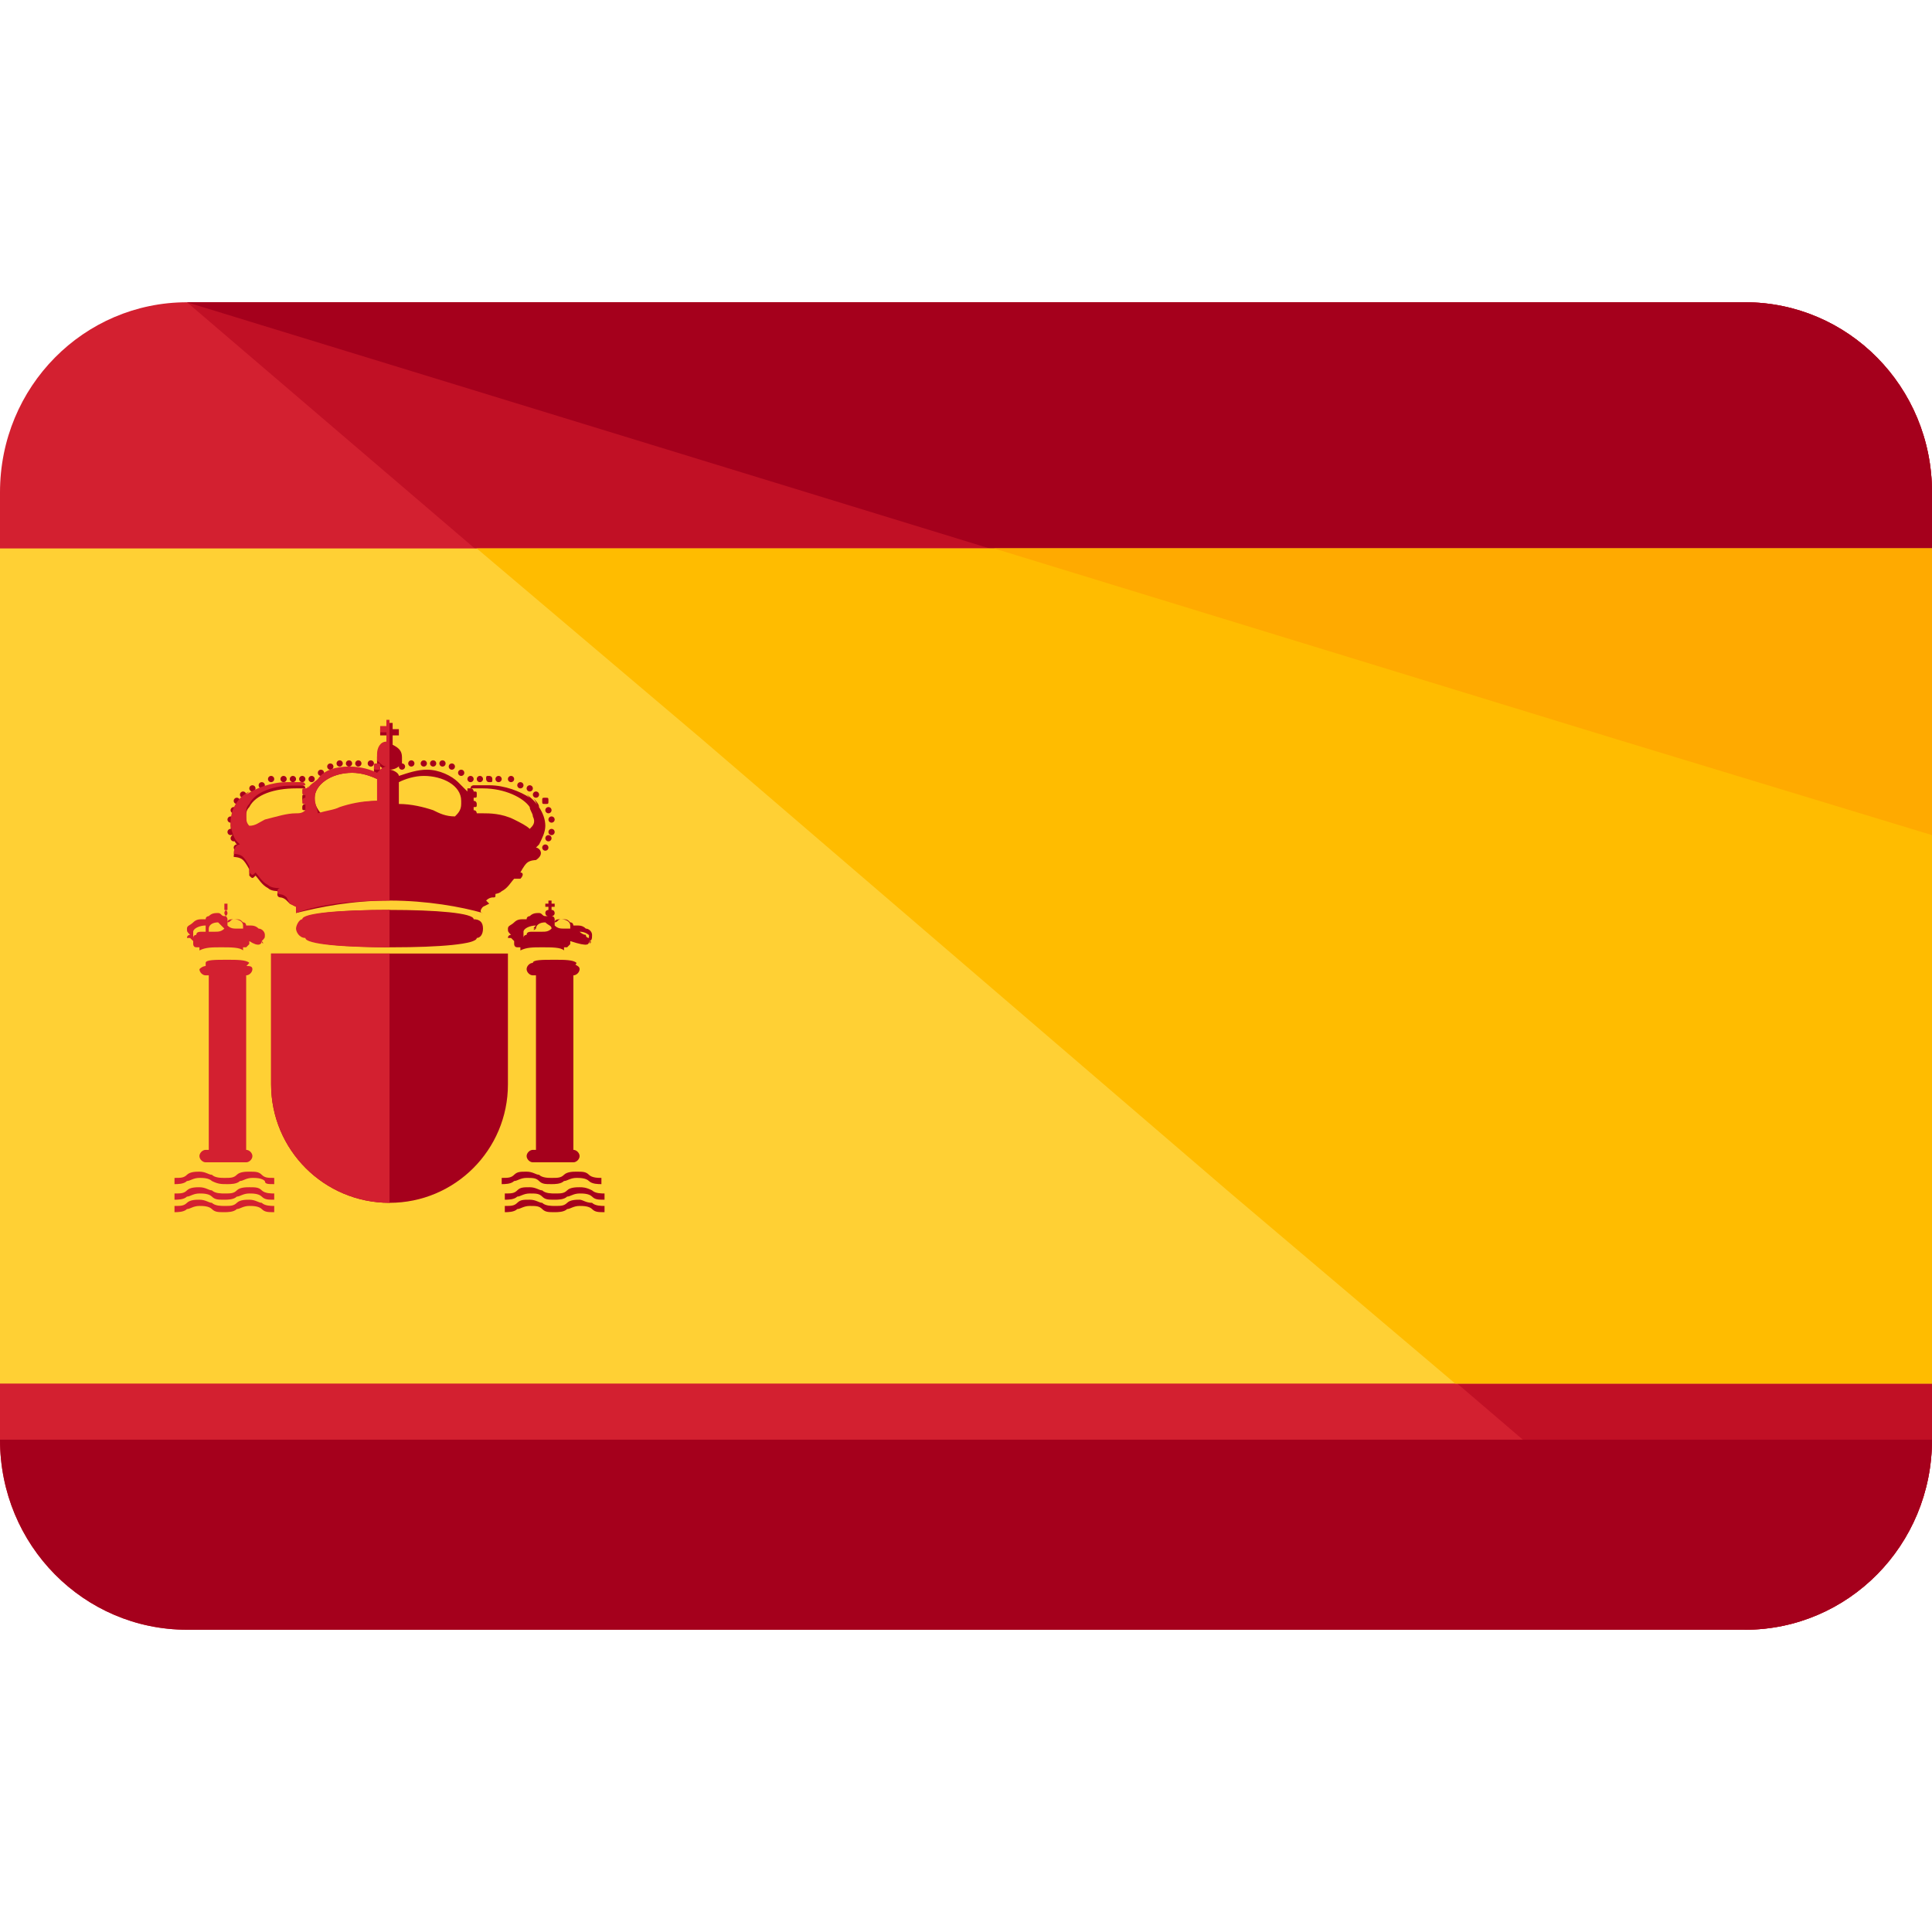
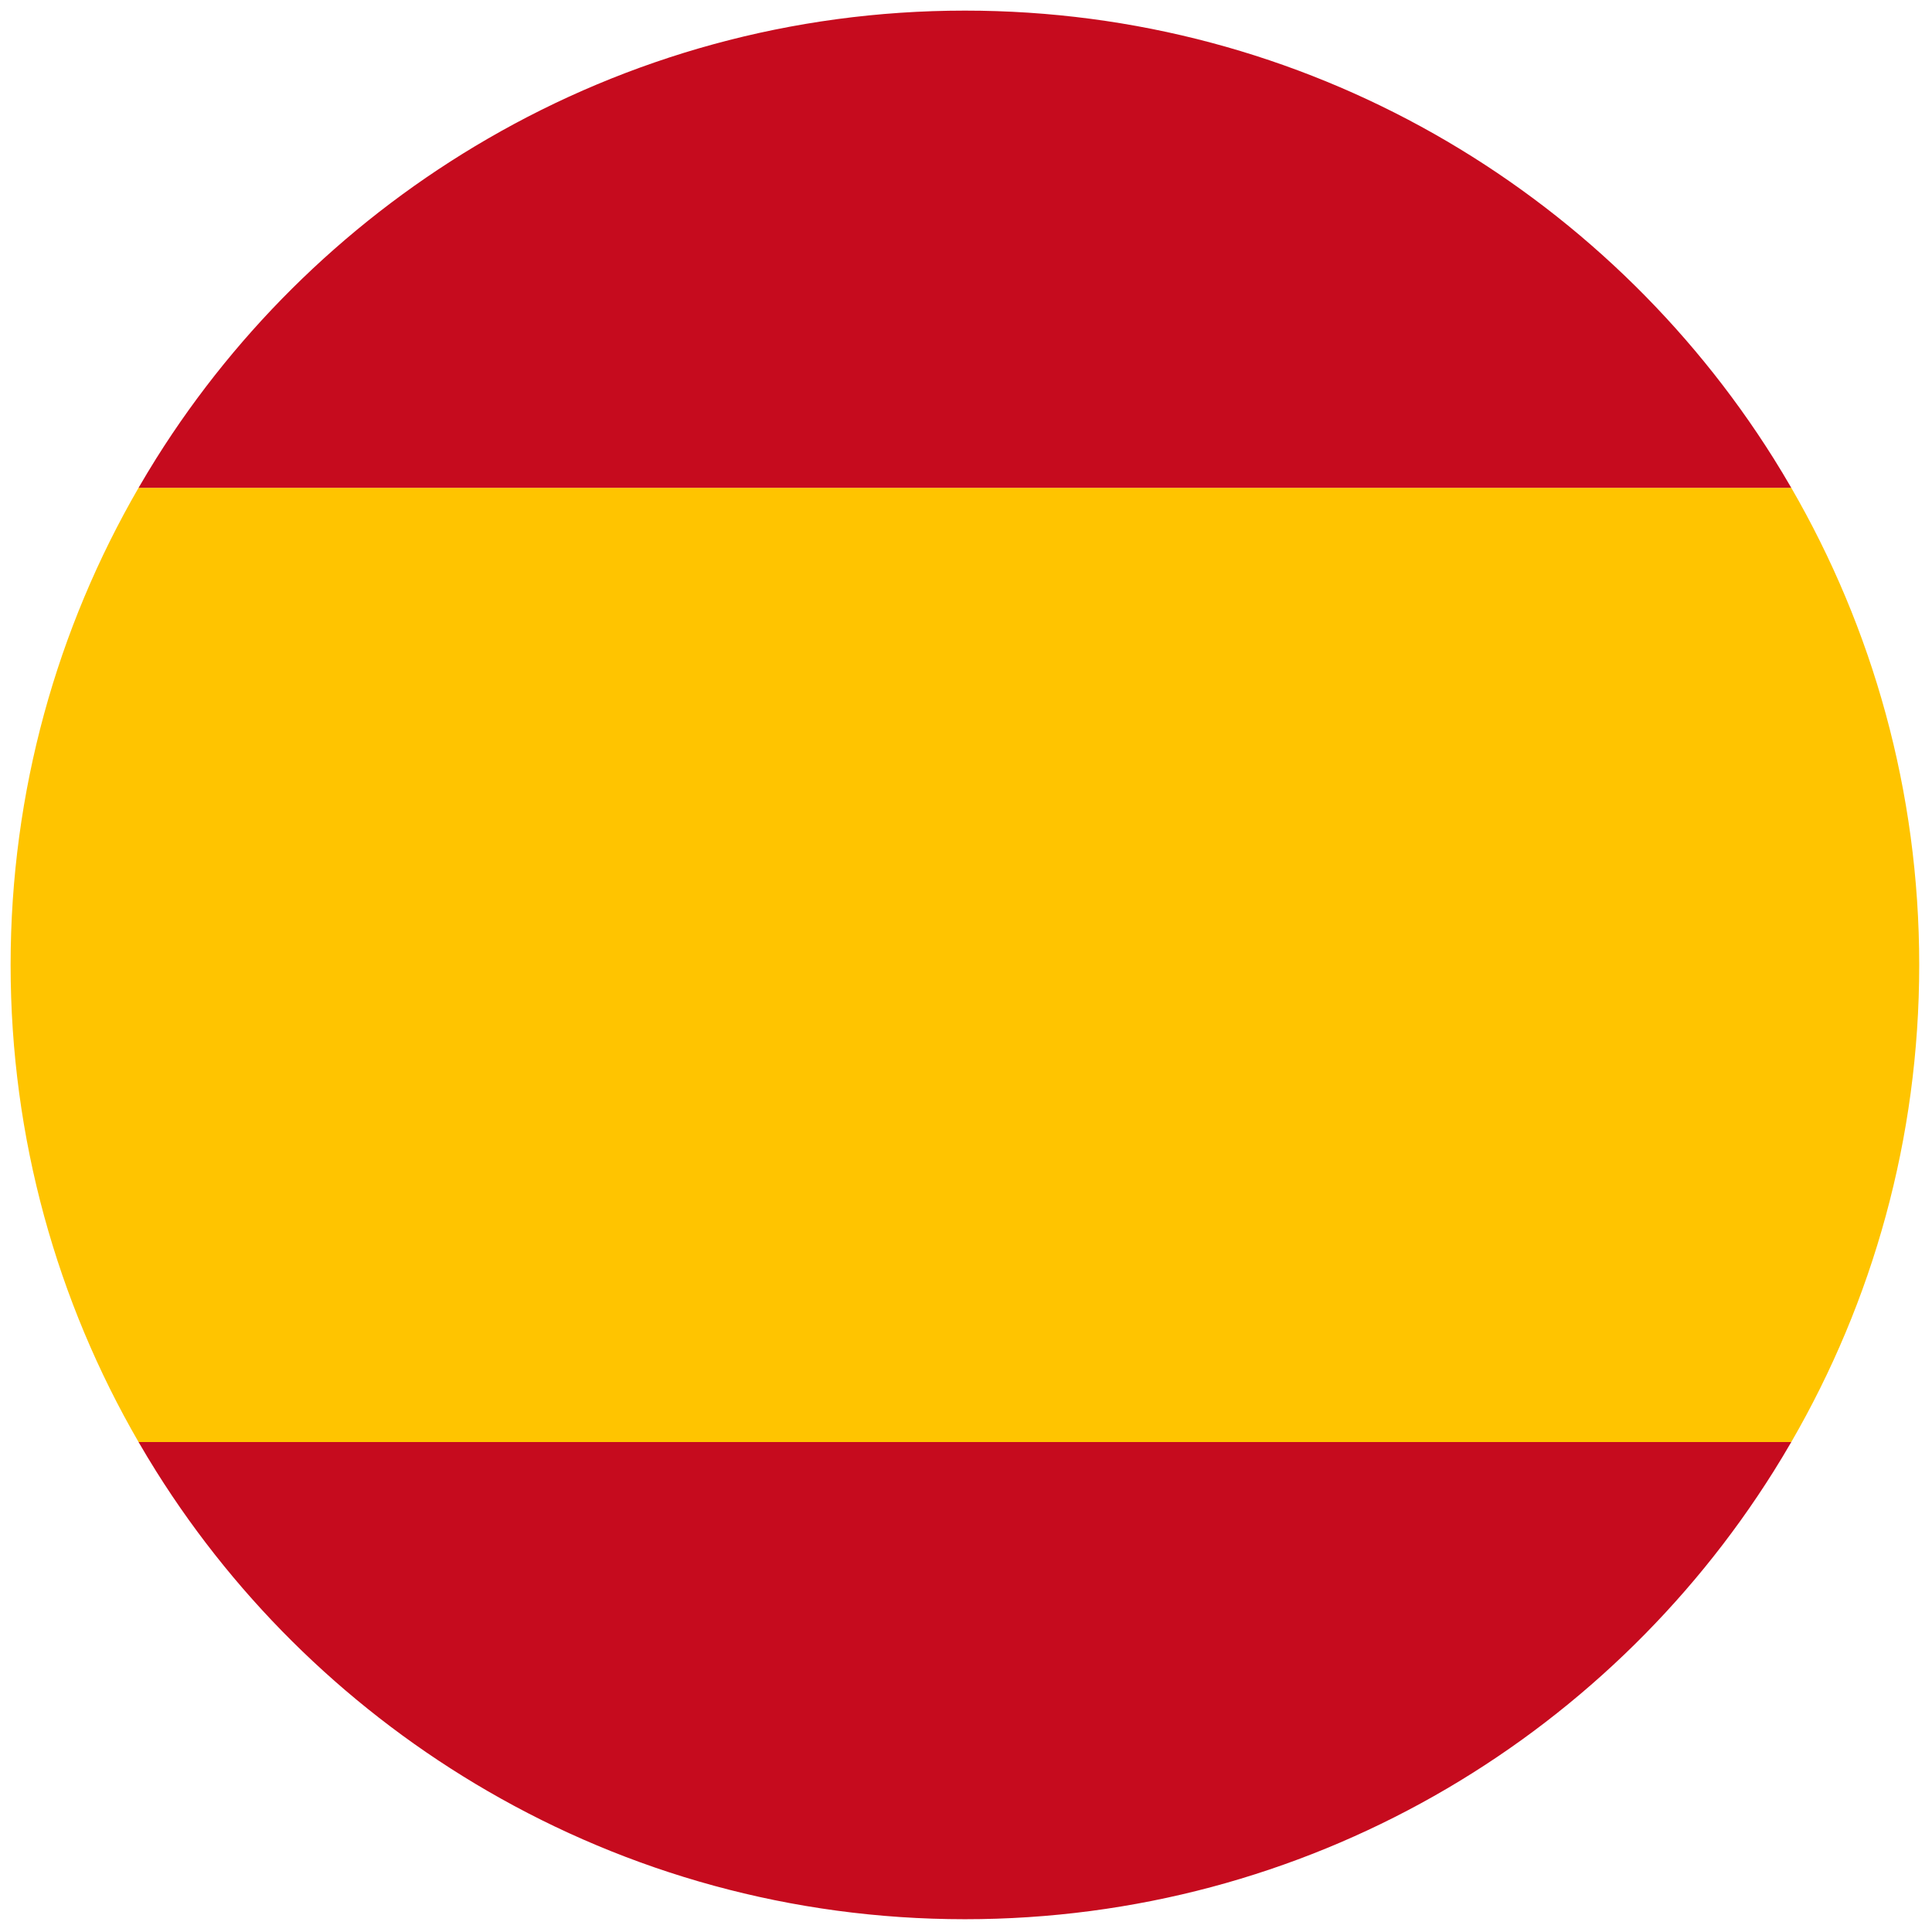
- <svg xmlns="http://www.w3.org/2000/svg" version="1.1" id="Layer_1" viewBox="0 0 496 496" xml:space="preserve">
-   <path style="fill:#D32030;" d="M0,304.8v64.8c0,27.2,21.6,48.8,48,48.8h400c26.4,0,48-21.6,48-48.8v-64.8H0z" />
-   <path style="fill:#C11025;" d="M448,418.4c26.4,0,48-21.6,48-48.8v-64.8H315.2L448,418.4z" />
-   <path style="fill:#D32030;" d="M448,77.6H48c-26.4,0-48,21.6-48,48.8v64.8h496v-64.8C496,99.2,474.4,77.6,448,77.6z" />
-   <path style="fill:#C11025;" d="M448,77.6H48l132.8,113.6H496v-64.8C496,99.2,474.4,77.6,448,77.6z" />
-   <path style="fill:#A5001C;" d="M448,77.6H48l370.4,113.6H496v-64.8C496,99.2,474.4,77.6,448,77.6z" />
-   <polygon style="fill:#FFD034;" points="0,140.8 0,189.6 0,191.2 0,304.8 0,306.4 0,355.2 496,355.2 496,306.4 496,304.8 496,191.2   496,189.6 496,140.8 " />
-   <polygon style="fill:#FFBC00;" points="180,189.6 180,189.6 316,306.4 373.6,355.2 496,355.2 496,306.4 496,304.8 496,191.2   496,189.6 496,140.8 122.4,140.8 " />
-   <polygon style="fill:#FFAA00;" points="255.2,140.8 414.4,189.6 414.4,189.6 496,214.4 496,191.2 496,189.6 496,140.8 " />
-   <g>
-     <path style="fill:#A5001C;" d="M496,369.6c0,27.2-21.6,48.8-48,48.8H48c-26.4,0-48-21.6-48-48.8" />
-     <path style="fill:#A5001C;" d="M69.6,244.8v33.6c0,16.8,13.6,30.4,30.4,30.4s30.4-13.6,30.4-30.4v-33.6L69.6,244.8L69.6,244.8z" />
-     <rect x="137.6" y="249.6" style="fill:#A5001C;" width="9.6" height="46.4" />
-     <path style="fill:#A5001C;" d="M151.2,301.6c-0.8-0.8-1.6-0.8-3.2-0.8c-0.8,0-2.4,0-3.2,0.8s-1.6,0.8-3.2,0.8c-0.8,0-2.4,0-3.2-0.8   c-0.8,0-1.6-0.8-3.2-0.8s-2.4,0-3.2,0.8s-1.6,0.8-3.2,0.8v1.6c0.8,0,2.4,0,3.2-0.8c0.8,0,1.6-0.8,3.2-0.8s2.4,0,3.2,0.8   s1.6,0.8,3.2,0.8c0.8,0,2.4,0,3.2-0.8c0.8,0,1.6-0.8,3.2-0.8c0.8,0,2.4,0,3.2,0.8s2.4,0.8,3.2,0.8v-1.6   C153.6,302.4,152,302.4,151.2,301.6z" />
-     <path style="fill:#A5001C;" d="M148.8,304.8c-0.8,0-2.4,0-3.2,0.8s-1.6,0.8-3.2,0.8c-0.8,0-2.4,0-3.2-0.8c-0.8,0-1.6-0.8-3.2-0.8   s-2.4,0-3.2,0.8s-1.6,0.8-3.2,0.8v1.6c0.8,0,2.4,0,3.2-0.8c0.8,0,1.6-0.8,3.2-0.8s2.4,0,3.2,0.8s1.6,0.8,3.2,0.8   c0.8,0,2.4,0,3.2-0.8c0.8,0,1.6-0.8,3.2-0.8c0.8,0,2.4,0,3.2,0.8s1.6,0.8,3.2,0.8v-1.6c-0.8,0-2.4,0-3.2-0.8   C150.4,304.8,149.6,304.8,148.8,304.8z" />
-     <path style="fill:#A5001C;" d="M148.8,308c-0.8,0-2.4,0-3.2,0.8s-1.6,0.8-3.2,0.8c-0.8,0-2.4,0-3.2-0.8c-0.8,0-1.6-0.8-3.2-0.8   s-2.4,0-3.2,0.8s-1.6,0.8-3.2,0.8v1.6c0.8,0,2.4,0,3.2-0.8c0.8,0,1.6-0.8,3.2-0.8s2.4,0,3.2,0.8s1.6,0.8,3.2,0.8   c0.8,0,2.4,0,3.2-0.8c0.8,0,1.6-0.8,3.2-0.8c0.8,0,2.4,0,3.2,0.8s1.6,0.8,3.2,0.8v-1.6c-0.8,0-2.4,0-3.2-0.8   C150.4,308.8,149.6,308,148.8,308z" />
-     <path style="fill:#A5001C;" d="M148.8,296.8c0,0.8-0.8,1.6-1.6,1.6h-10.4c-0.8,0-1.6-0.8-1.6-1.6l0,0c0-0.8,0.8-1.6,1.6-1.6h10.4   C148,295.2,148.8,296,148.8,296.8L148.8,296.8z" />
-     <path style="fill:#A5001C;" d="M148.8,248.8c0,0.8-0.8,1.6-1.6,1.6h-10.4c-0.8,0-1.6-0.8-1.6-1.6l0,0c0-0.8,0.8-1.6,1.6-1.6h10.4   C148,248,148.8,248,148.8,248.8L148.8,248.8z" />
-   </g>
-   <g>
-     <rect x="53.6" y="249.6" style="fill:#D32030;" width="9.6" height="46.4" />
-     <path style="fill:#D32030;" d="M67.2,301.6c-0.8-0.8-1.6-0.8-3.2-0.8c-0.8,0-2.4,0-3.2,0.8c-0.8,0.8-1.6,0.8-3.2,0.8   c-0.8,0-2.4,0-3.2-0.8c-0.8,0-1.6-0.8-3.2-0.8c-0.8,0-2.4,0-3.2,0.8s-1.6,0.8-3.2,0.8v1.6c0.8,0,2.4,0,3.2-0.8   c0.8,0,1.6-0.8,3.2-0.8c0.8,0,2.4,0,3.2,0.8c1.6,0.8,2.4,0.8,4,0.8c0.8,0,2.4,0,3.2-0.8c0.8,0,1.6-0.8,3.2-0.8c0.8,0,2.4,0,3.2,0.8   c0,0.8,0.8,0.8,2.4,0.8v-1.6C68.8,302.4,68,302.4,67.2,301.6z" />
-     <path style="fill:#D32030;" d="M64,304.8c-0.8,0-2.4,0-3.2,0.8c-0.8,0.8-1.6,0.8-3.2,0.8c-0.8,0-2.4,0-3.2-0.8   c-0.8,0-1.6-0.8-3.2-0.8c-0.8,0-2.4,0-3.2,0.8s-1.6,0.8-3.2,0.8v1.6c0.8,0,2.4,0,3.2-0.8c0.8,0,1.6-0.8,3.2-0.8   c0.8,0,2.4,0,3.2,0.8s1.6,0.8,3.2,0.8c0.8,0,2.4,0,3.2-0.8c0.8,0,1.6-0.8,3.2-0.8c0.8,0,2.4,0,3.2,0.8c0.8,0.8,1.6,0.8,3.2,0.8   v-1.6c-0.8,0-2.4,0-3.2-0.8S65.6,304.8,64,304.8z" />
-     <path style="fill:#D32030;" d="M64,308c-0.8,0-2.4,0-3.2,0.8c-0.8,0.8-1.6,0.8-3.2,0.8c-0.8,0-2.4,0-3.2-0.8   c-0.8,0-1.6-0.8-3.2-0.8c-0.8,0-2.4,0-3.2,0.8s-1.6,0.8-3.2,0.8v1.6c0.8,0,2.4,0,3.2-0.8c0.8,0,1.6-0.8,3.2-0.8   c0.8,0,2.4,0,3.2,0.8s1.6,0.8,3.2,0.8c0.8,0,2.4,0,3.2-0.8c0.8,0,1.6-0.8,3.2-0.8c0.8,0,2.4,0,3.2,0.8c0.8,0.8,1.6,0.8,3.2,0.8   v-1.6c-0.8,0-2.4,0-3.2-0.8C66.4,308.8,65.6,308,64,308z" />
-     <path style="fill:#D32030;" d="M64.8,296.8c0,0.8-0.8,1.6-1.6,1.6H52.8c-0.8,0-1.6-0.8-1.6-1.6l0,0c0-0.8,0.8-1.6,1.6-1.6h10.4   C64,295.2,64.8,296,64.8,296.8L64.8,296.8z" />
-     <path style="fill:#D32030;" d="M64.8,248.8c0,0.8-0.8,1.6-1.6,1.6H52.8c-0.8,0-1.6-0.8-1.6-1.6l0,0c0.8-0.8,1.6-0.8,1.6-0.8h10.4   C64,248,64.8,248,64.8,248.8L64.8,248.8z" />
-   </g>
-   <g>
-     <path style="fill:#A5001C;" d="M124,238.4c0-1.6-0.8-2.4-2.4-2.4l0,0c0-1.6-9.6-2.4-21.6-2.4s-21.6,0.8-21.6,2.4l0,0   c-0.8,0-1.6,1.6-1.6,2.4c0,0.8,0.8,2.4,2.4,2.4c0,1.6,9.6,2.4,21.6,2.4s21.6-0.8,21.6-2.4C123.2,240.8,124,240,124,238.4z" />
-     <path style="fill:#A5001C;" d="M137.6,217.6C137.6,217.6,136.8,217.6,137.6,217.6L137.6,217.6L137.6,217.6l0.8-0.8l0,0   c0.8-1.6,1.6-3.2,1.6-4.8c0-3.2-2.4-6.4-4.8-8l0.8,0.8c-2.4-1.6-6.4-3.2-10.4-3.2c-0.8,0-1.6,0-3.2,0c0,0,0,0-0.8,0   c0,0-0.8,0-0.8,0.8c0,0,0,0-0.8,0c0,0,0,0,0,0.8l0,0c-0.8-0.8-1.6-1.6-2.4-2.4l0,0c-1.6-1.6-4.8-3.2-8-3.2c-2.4,0-4.8,0.8-7.2,1.6   c0,0.8,0,0.8,0,1.6c1.6-0.8,4-1.6,6.4-1.6c4.8,0,9.6,2.4,9.6,6.4v0.8c0,1.6-0.8,2.4-1.6,3.2c-2.4,0-4-0.8-5.6-1.6   c-2.4-0.8-5.6-1.6-8.8-1.6c0-0.8,0-1.6,0-2.4c0,0,0,0,0-0.8c0,0,0,0,0-0.8c0-1.6,0-2.4,0-3.2s-1.6-1.6-2.4-1.6   c1.6,0,2.4-0.8,3.2-1.6l0,0l0,0c0,0,0-0.8,0-1.6l0,0c0-1.6-0.8-2.4-2.4-3.2v-2.4h1.6v-1.6h-1.6v-1.6h-1.6v1.6h-1.6v1.6h1.6v2.4   c-1.6,0-2.4,1.6-2.4,3.2c0,0.8,0,0.8,0,1.6l0,0c0.8,0.8,1.6,1.6,2.4,1.6c-0.8,0-1.6,0.8-1.6,0.8s0,0,0-0.8s0-0.8-0.8-0.8   s-0.8,0-0.8,0.8s0,0.8,0.8,0.8h0.8l-0.8,0.8l0,0c-1.6-0.8-4-1.6-7.2-1.6s-6.4,0.8-8,3.2l0,0c-0.8,0.8-2.4,1.6-2.4,2.4l0,0   c0,0,0,0,0-0.8c0,0,0,0-0.8,0c0,0,0-0.8-0.8-0.8h-0.8c-0.8,0-1.6,0-3.2,0c-4,0-8,1.6-10.4,3.2L64,204c-3.2,1.6-4.8,4.8-4.8,8   c0,1.6,0.8,4,1.6,4.8l0,0l0.8,0.8l0,0c-0.8,0-1.6,0.8-1.6,2.4c0,0,1.6,0,2.4,0.8s1.6,2.4,1.6,2.4l0,0c0,0.8,0,0.8,0,1.6   c0.8,0.8,0.8,0.8,1.6,0c0.8,0.8,1.6,2.4,3.2,3.2c0.8,0.8,2.4,0.8,3.2,0.8c0,0,0,0,0.8,0l0,0H72c-0.8,0-0.8,0.8-0.8,0.8   c0,0.8,0.8,0.8,0.8,0.8l0,0c0,0,0.8,0,1.6,0.8l0.8,0.8l1.6,0.8l0,0c0,0.8,0,1.6,0,1.6c6.4-1.6,14.4-3.2,24-3.2s18.4,1.6,24,3.2   c-0.8,0-0.8-0.8,0-1.6l0,0l1.6-0.8l-0.8-0.8c0.8-0.8,1.6-0.8,1.6-0.8l0,0c0.8,0,0.8,0,0.8-0.8s0-0.8-0.8-0.8s-0.8,0-1.6,0l0,0   l0.8,0.8c0.8,0,2.4,0,3.2-0.8c1.6-0.8,2.4-2.4,3.2-3.2c0.8,0,0.8,0,1.6,0c0.8-0.8,0.8-1.6,0-1.6l0,0c0,0,0.8-1.6,1.6-2.4   c0.8-0.8,2.4-0.8,2.4-0.8C140,219.2,138.4,217.6,137.6,217.6z M78.4,204L78.4,204c-0.8,0-0.8,0-0.8,0.8s0,0.8,0.8,0.8v0.8   c0,0-0.8,0-0.8,0.8s0,0.8,0.8,0.8l0,0v0.8c0,0,0,0,0,0.8c-0.8,0-1.6,0-2.4,0c-2.4,0-4.8,0.8-8,1.6c-1.6,0.8-2.4,1.6-4,1.6   c-0.8-0.8-0.8-1.6-0.8-3.2c0-0.8,0-1.6,0.8-2.4c1.6-3.2,6.4-4.8,12-4.8c1.6,0,2.4,0,3.2,0l0,0l0,0l0,0l0,0   C79.2,203.2,79.2,203.2,78.4,204z M97.6,202.4C97.6,202.4,96.8,203.2,97.6,202.4c0,1.6,0,2.4,0,3.2c-4,0-7.2,0.8-9.6,1.6   c-1.6,0.8-3.2,0.8-5.6,1.6c-0.8-0.8-1.6-2.4-1.6-3.2v-0.8c0-3.2,4-6.4,9.6-6.4c2.4,0,4.8,0.8,6.4,1.6v-0.8   C97.6,200,97.6,200.8,97.6,202.4C96.8,202.4,97.6,202.4,97.6,202.4z M138.4,207.2c0-0.8-0.8-1.6-1.6-2.4   C137.6,205.6,137.6,206.4,138.4,207.2z M136,212.8c-0.8-0.8-2.4-1.6-4-2.4c-3.2-1.6-6.4-1.6-8-1.6c-0.8,0-1.6,0-1.6,0l0,0   c0,0,0-0.8-0.8-0.8v-0.8l0,0c0.8,0,0.8,0,0.8-0.8c0,0,0-0.8-0.8-0.8v-0.8c0.8,0,0.8,0,0.8-0.8s0-0.8-0.8-0.8l0,0c0,0,0-0.8-0.8-0.8   l0,0l0,0l0,0l0,0c0.8,0,2.4,0,3.2,0c5.6,0,10.4,2.4,12,4.8c0,0.8,0.8,1.6,0.8,2.4C137.6,211.2,136.8,212,136,212.8z" />
-     <ellipse style="fill:#A5001C;" cx="140" cy="217.6" rx="0.8" ry="0.8" />
-     <ellipse style="fill:#A5001C;" cx="140.8" cy="215.2" rx="0.8" ry="0.8" />
-     <ellipse style="fill:#A5001C;" cx="141.6" cy="213.6" rx="0.8" ry="0.8" />
-     <circle style="fill:#A5001C;" cx="141.6" cy="210.4" r="0.8" />
-     <circle style="fill:#A5001C;" cx="140.8" cy="208" r="0.8" />
-     <path style="fill:#A5001C;" d="M140,206.4c0.8,0,0.8,0,0.8-0.8s0-0.8-0.8-0.8s-0.8,0-0.8,0.8S139.2,206.4,140,206.4z" />
-     <ellipse style="fill:#A5001C;" cx="137.6" cy="204" rx="0.8" ry="0.8" />
-     <ellipse style="fill:#A5001C;" cx="136" cy="202.4" rx="0.8" ry="0.8" />
-     <ellipse style="fill:#A5001C;" cx="133.6" cy="201.6" rx="0.8" ry="0.8" />
-     <circle style="fill:#A5001C;" cx="131.2" cy="200" r="0.8" />
-     <ellipse style="fill:#A5001C;" cx="128" cy="200" rx="0.8" ry="0.8" />
-     <path style="fill:#A5001C;" d="M125.6,200.8c0.8,0,0.8,0,0.8-0.8s-0.8-0.8-0.8-0.8c-0.8,0-0.8,0-0.8,0.8   C124.8,200,124.8,200.8,125.6,200.8z" />
-     <circle style="fill:#A5001C;" cx="123.2" cy="200" r="0.8" />
-     <circle style="fill:#A5001C;" cx="120.8" cy="200" r="0.8" />
-     <ellipse style="fill:#A5001C;" cx="118.4" cy="198.4" rx="0.8" ry="0.8" />
-     <ellipse style="fill:#A5001C;" cx="116" cy="196.8" rx="0.8" ry="0.8" />
-     <circle style="fill:#A5001C;" cx="113.6" cy="196" r="0.8" />
-     <ellipse style="fill:#A5001C;" cx="111.2" cy="196" rx="0.8" ry="0.8" />
-     <ellipse style="fill:#A5001C;" cx="108.8" cy="196" rx="0.8" ry="0.8" />
-     <ellipse style="fill:#A5001C;" cx="105.6" cy="196" rx="0.8" ry="0.8" />
-     <circle style="fill:#A5001C;" cx="103.2" cy="196.8" r="0.8" />
-     <ellipse style="fill:#A5001C;" cx="60.8" cy="217.6" rx="0.8" ry="0.8" />
-     <ellipse style="fill:#A5001C;" cx="60" cy="215.2" rx="0.8" ry="0.8" />
-     <ellipse style="fill:#A5001C;" cx="59.2" cy="213.6" rx="0.8" ry="0.8" />
-     <ellipse style="fill:#A5001C;" cx="59.2" cy="210.4" rx="0.8" ry="0.8" />
-     <ellipse style="fill:#A5001C;" cx="60" cy="208" rx="0.8" ry="0.8" />
-     <ellipse style="fill:#A5001C;" cx="60.8" cy="205.6" rx="0.8" ry="0.8" />
-     <circle style="fill:#A5001C;" cx="62.4" cy="204" r="0.8" />
-     <ellipse style="fill:#A5001C;" cx="64.8" cy="202.4" rx="0.8" ry="0.8" />
-     <ellipse style="fill:#A5001C;" cx="67.2" cy="201.6" rx="0.8" ry="0.8" />
-     <circle style="fill:#A5001C;" cx="69.6" cy="200" r="0.8" />
-     <circle style="fill:#A5001C;" cx="72.8" cy="200" r="0.8" />
-     <ellipse style="fill:#A5001C;" cx="75.2" cy="200" rx="0.8" ry="0.8" />
-     <ellipse style="fill:#A5001C;" cx="77.6" cy="200" rx="0.8" ry="0.8" />
-     <circle style="fill:#A5001C;" cx="80" cy="200" r="0.8" />
-     <ellipse style="fill:#A5001C;" cx="82.4" cy="198.4" rx="0.8" ry="0.8" />
-     <ellipse style="fill:#A5001C;" cx="84.8" cy="196.8" rx="0.8" ry="0.8" />
-     <ellipse style="fill:#A5001C;" cx="87.2" cy="196" rx="0.8" ry="0.8" />
-     <ellipse style="fill:#A5001C;" cx="89.6" cy="196" rx="0.8" ry="0.8" />
-     <ellipse style="fill:#A5001C;" cx="92" cy="196" rx="0.8" ry="0.8" />
-     <ellipse style="fill:#A5001C;" cx="95.2" cy="196" rx="0.8" ry="0.8" />
-   </g>
-   <g>
-     <path style="fill:#D32030;" d="M64,247.2C64,246.4,64,246.4,64,247.2L64,247.2c-0.8-0.8-3.2-0.8-5.6-0.8c-3.2,0-5.6,0-5.6,0.8l0,0   c0,0,0,0,0,0.8c0,0,0,0.8,0.8,0.8c0,0,2.4,0.8,5.6,0.8S63.2,248,64,247.2L64,247.2z" />
-     <path style="fill:#D32030;" d="M67.2,241.6L67.2,241.6L67.2,241.6L67.2,241.6L67.2,241.6L67.2,241.6c0.8-0.8,0.8-0.8,0.8-1.6   s-0.8-1.6-1.6-1.6l0,0c-0.8-0.8-1.6-0.8-2.4-0.8h-0.8l0,0l0,0l0,0l0,0l0,0c0,0,0-0.8-0.8-0.8l0,0c-0.8-0.8-0.8-0.8-2.4-0.8   c-0.8,0-1.6,0-1.6,0.8l0,0c0.8,0,0.8-0.8,1.6-0.8c1.6,0,2.4,0.8,2.4,1.6l0,0v0.8c-0.8,0-0.8,0-1.6,0c-0.8,0-1.6,0-2.4-0.8   c0,0,0,0,0-0.8l0,0l0,0V236c0,0,0-0.8-0.8-0.8c0,0,0.8,0,0.8-0.8l0,0l0,0l0,0l0,0c0,0,0-0.8-0.8-0.8v-0.8h0.8V232h0v-0.8l0,0v0.8   h-0.8v0.8h0.8v0.8c0,0-0.8,0-0.8,0.8l0,0l0,0c0,0,0,0.8,0.8,0.8c0,0,0,0-0.8,0l0,0l0,0l0,0l0,0l0,0l0,0l0,0c-0.8,0-0.8-0.8-1.6-0.8   c-0.8,0-1.6,0-2.4,0.8l0,0c0,0-0.8,0-0.8,0.8l0,0l0,0l0,0l0,0l0,0H52c-0.8,0-1.6,0-2.4,0.8l0,0c-0.8,0.8-1.6,0.8-1.6,1.6   s0,0.8,0.8,1.6l0,0l0,0l0,0c0,0-0.8,0-0.8,0.8h0.8l0.8,0.8l0,0c0,0,0,0,0,0.8l0,0c0,0,0,0.8,0.8,0.8h0.8l0,0l0,0l0,0l0,0l0,0l0,0   l0,0l0,0l0,0l0,0c0,0,0,0,0,0.8c1.6-0.8,3.2-0.8,5.6-0.8c2.4,0,4.8,0,5.6,0.8c0,0,0,0,0-0.8l0,0l0,0l0,0l0,0l0,0l0,0l0,0l0,0l0,0   l0,0h0.8l0.8-0.8l0,0c0,0,0,0,0-0.8l0,0C66.4,243.2,67.2,242.4,67.2,241.6C67.2,242.4,68,242.4,67.2,241.6   C68,242.4,67.2,241.6,67.2,241.6z M52.8,238.4L52.8,238.4L52.8,238.4C52.8,238.4,52.8,239.2,52.8,238.4   C52.8,239.2,52.8,239.2,52.8,238.4C52.8,239.2,52.8,239.2,52.8,238.4c0,0.8,0,0.8,0,0.8l0,0l0,0l0,0c0,0,0,0-0.8,0s-1.6,0-1.6,0.8   c0,0-0.8,0-0.8,0.8V240v-0.8c0-0.8,1.6-1.6,3.2-1.6C52.8,238.4,52.8,238.4,52.8,238.4L52.8,238.4L52.8,238.4L52.8,238.4L52.8,238.4   L52.8,238.4z M57.6,238.4L57.6,238.4L57.6,238.4c-0.8,0.8-1.6,0.8-2.4,0.8c0,0-0.8,0-1.6,0v-0.8l0,0c0-0.8,0.8-1.6,2.4-1.6   C56.8,237.6,56.8,237.6,57.6,238.4C57.6,237.6,57.6,237.6,57.6,238.4C57.6,237.6,57.6,237.6,57.6,238.4L57.6,238.4z M67.2,239.2   L67.2,239.2L67.2,239.2z M67.2,240.8c0,0-0.8,0-0.8-0.8c-0.8,0-1.6,0-2.4,0c0,0,0,0-0.8,0l0,0l0,0l0,0l0,0l0,0l0,0l0,0l0,0l0,0l0,0   l0,0l0,0l0,0l0,0l0,0H64c1.6,0,2.4,0.8,3.2,1.6C67.2,239.2,67.2,240,67.2,240.8C67.2,240,67.2,240.8,67.2,240.8z" />
-   </g>
-   <g>
-     <path style="fill:#A5001C;" d="M68,239.2L68,239.2L68,239.2C68,239.2,67.2,239.2,68,239.2C67.2,239.2,68,239.2,68,239.2z" />
-     <path style="fill:#A5001C;" d="M148,247.2C148,246.4,148,246.4,148,247.2L148,247.2c-0.8-0.8-3.2-0.8-5.6-0.8c-3.2,0-5.6,0-5.6,0.8   l0,0c0,0,0,0,0,0.8c0,0,0,0.8,0.8,0.8c0,0,2.4,0.8,5.6,0.8C145.6,248,148,248,148,247.2L148,247.2z" />
-     <path style="fill:#A5001C;" d="M151.2,241.6L151.2,241.6L151.2,241.6L151.2,241.6L151.2,241.6L151.2,241.6c0.8,0,0.8-0.8,0.8-1.6   s-0.8-1.6-1.6-1.6l0,0c-0.8-0.8-1.6-0.8-2.4-0.8h-0.8l0,0l0,0l0,0l0,0l0,0c0,0,0-0.8-0.8-0.8l0,0c-0.8-0.8-0.8-0.8-2.4-0.8   c-0.8,0-1.6,0-1.6,0.8l0,0c0.8,0,0.8-0.8,1.6-0.8c1.6,0,2.4,0.8,2.4,1.6l0,0v0.8c-0.8,0-0.8,0-1.6,0s-1.6,0-2.4-0.8c0,0,0,0,0-0.8   l0,0l0,0V236c0,0,0-0.8-0.8-0.8c0,0,0.8,0,0.8-0.8l0,0l0,0l0,0l0,0c0,0,0-0.8-0.8-0.8v-0.8h0.8V232h-0.8v-0.8h-0.8v0.8H140v0.8h0.8   v0.8c0,0-0.8,0-0.8,0.8l0,0l0,0c0,0,0,0.8,0.8,0.8c0,0,0,0-0.8,0l0,0l0,0l0,0l0,0l0,0l0,0l0,0c-0.8,0-0.8-0.8-1.6-0.8   s-1.6,0-2.4,0.8l0,0c0,0-0.8,0-0.8,0.8l0,0l0,0l0,0l0,0l0,0h-0.8c-0.8,0-1.6,0-2.4,0.8l0,0c-0.8,0.8-1.6,0.8-1.6,1.6s0,0.8,0.8,1.6   l0,0l0,0l0,0c0,0-0.8,0-0.8,0.8c0,0,0,0,0.8,0l0.8,0.8l0,0c0,0,0,0,0,0.8l0,0c0,0,0,0.8,0.8,0.8h0.8l0,0l0,0l0,0l0,0l0,0l0,0l0,0   l0,0l0,0l0,0c0,0,0,0,0,0.8c1.6-0.8,3.2-0.8,5.6-0.8c2.4,0,4.8,0,5.6,0.8c0,0,0,0,0-0.8l0,0l0,0l0,0l0,0l0,0l0,0l0,0l0,0l0,0l0,0   h0.8l0.8-0.8l0,0c0,0,0,0,0-0.8l0,0C151.2,243.2,151.2,242.4,151.2,241.6C151.2,242.4,152,242.4,151.2,241.6   C152,242.4,152,241.6,151.2,241.6z M137.6,238.4L137.6,238.4C136.8,238.4,136.8,238.4,137.6,238.4   C136.8,238.4,136.8,239.2,137.6,238.4C136.8,239.2,136.8,239.2,137.6,238.4C136.8,239.2,136.8,239.2,137.6,238.4c0,0.8,0,0.8,0,0.8   l0,0l0,0l0,0c0,0,0,0-0.8,0s-1.6,0-1.6,0.8c0,0-0.8,0-0.8,0.8V240v-0.8c0-0.8,1.6-1.6,3.2-1.6C136.8,238.4,136.8,238.4,137.6,238.4   L137.6,238.4L137.6,238.4L137.6,238.4L137.6,238.4L137.6,238.4z M141.6,238.4L141.6,238.4L141.6,238.4c-0.8,0.8-1.6,0.8-2.4,0.8   c0,0-0.8,0-1.6,0v-0.8l0,0c0-0.8,0.8-1.6,2.4-1.6C140.8,237.6,141.6,237.6,141.6,238.4C141.6,237.6,141.6,237.6,141.6,238.4   C141.6,237.6,141.6,237.6,141.6,238.4L141.6,238.4z M152,239.2C151.2,239.2,151.2,239.2,152,239.2   C151.2,239.2,151.2,239.2,152,239.2z M151.2,240.8c0,0-0.8,0-0.8-0.8c-0.8,0-1.6-0.8-1.6-0.8s0,0-0.8,0l0,0l0,0l0,0l0,0l0,0l0,0   l0,0l0,0l0,0l0,0l0,0l0,0l0,0l0,0l0,0h0.8c1.6,0,2.4,0.8,3.2,1.6C151.2,239.2,151.2,240,151.2,240.8   C151.2,240,151.2,240.8,151.2,240.8z" />
-   </g>
-   <g>
-     <path style="fill:#D32030;" d="M100,231.2v-46.4h-0.8v1.6h-1.6v1.6h1.6v2.4c-1.6,0-2.4,1.6-2.4,3.2c0,0.8,0,0.8,0,1.6l0,0   c0.8,0.8,1.6,1.6,2.4,1.6c-0.8,0-1.6,0.8-1.6,0.8s0,0,0-0.8s0-0.8-0.8-0.8s-0.8,0-0.8,0.8s0,0.8,0.8,0.8h0.8l-0.8,0.8l0,0   c-1.6-0.8-4-1.6-7.2-1.6s-6.4,0.8-8,3.2l0,0c-0.8,0.8-2.4,1.6-2.4,2.4l0,0c0,0,0,0,0-0.8c0,0,0,0-0.8,0c0,0,0-0.8-0.8-0.8h-0.8   c-0.8,0-1.6,0-3.2,0c-4,0-8,1.6-10.4,3.2l0.8-0.8c-3.2,1.6-4.8,4.8-4.8,8c0,1.6,0.8,4,1.6,4.8l0,0l0.8,0.8l0,0   c-0.8,0-1.6,0.8-1.6,2.4c0,0,1.6,0,2.4,0.8s1.6,2.4,1.6,2.4l0,0c0,0.8,0,0.8,0,1.6c0.8,0.8,0.8,0.8,1.6,0c0.8,0.8,1.6,2.4,3.2,3.2   c0.8,0.8,2.4,0.8,3.2,0.8c0,0,0,0,0.8,0l0,0H72c-0.8,0-0.8,0.8-0.8,0.8c0,0.8,0.8,0.8,0.8,0.8l0,0c0,0,0.8,0,1.6,0.8l0.8,1.6   l1.6,0.8l0,0c0,0.8,0,1.6,0,1.6C82.4,232,91.2,231.2,100,231.2z M80.8,204.8c0-3.2,4-6.4,9.6-6.4c2.4,0,4.8,0.8,6.4,1.6v-0.8   c0,0.8,0,1.6,0,2.4c0,0,0,0,0,0.8c0,0,0,0,0,0.8s0,1.6,0,2.4c-4,0-7.2,0.8-9.6,1.6c-1.6,0.8-3.2,0.8-5.6,1.6   C81.6,208,80.8,206.4,80.8,204.8L80.8,204.8z M76,208.8c-2.4,0-4.8,0.8-8,1.6c-1.6,0.8-2.4,1.6-4,1.6c-0.8-0.8-0.8-1.6-0.8-3.2   c0-0.8,0-1.6,0.8-2.4c1.6-3.2,6.4-4.8,12-4.8c1.6,0,2.4,0,3.2,0l0,0l0,0l0,0l0,0c0,0,0,0.8-0.8,0.8l0,0c-0.8,0-0.8,0-0.8,0.8   s0,0.8,0.8,0.8v0.8c0,0-0.8,0-0.8,0.8s0,0.8,0.8,0.8l0,0v0.8c0,0,0,0,0,0.8C77.6,208.8,76.8,208.8,76,208.8z" />
-     <path style="fill:#D32030;" d="M100,233.6L100,233.6c-12.8,0-22.4,0.8-22.4,2.4l0,0c-0.8,0-1.6,1.6-1.6,2.4c0,0.8,0.8,2.4,2.4,2.4   c0,1.6,9.6,2.4,21.6,2.4V233.6z" />
-     <path style="fill:#D32030;" d="M100,244.8H69.6v33.6c0,16.8,13.6,30.4,30.4,30.4V244.8z" />
+ <svg xmlns="http://www.w3.org/2000/svg" version="1.1" width="256" height="256" viewBox="0 0 256 256" xml:space="preserve">
+   <g style="stroke: none; stroke-width: 0; stroke-dasharray: none; stroke-linecap: butt; stroke-linejoin: miter; stroke-miterlimit: 10; fill: none; fill-rule: nonzero; opacity: 1;" transform="translate(1.406593 1.406593) scale(2.81 2.81)">
+     <path d="M 0 45 c 0 8.199 2.202 15.88 6.034 22.5 h 77.932 C 87.798 60.88 90 53.199 90 45 c 0 -8.199 -2.202 -15.88 -6.034 -22.5 H 6.034 C 2.202 29.12 0 36.801 0 45 z" style="stroke: none; stroke-width: 1; stroke-dasharray: none; stroke-linecap: butt; stroke-linejoin: miter; stroke-miterlimit: 10; fill: rgb(255,196,0); fill-rule: nonzero; opacity: 1;" transform=" matrix(1 0 0 1 0 0) " stroke-linecap="round" />
+     <path d="M 83.966 22.5 c -0.269 -0.465 -0.546 -0.926 -0.831 -1.381 C 75.176 8.438 61.077 0 45 0 c -8.201 0 -15.881 2.205 -22.5 6.04 c -6.357 3.682 -11.736 8.867 -15.635 15.08 C 6.58 21.574 6.304 22.035 6.034 22.5 H 83.966 z" style="stroke: none; stroke-width: 1; stroke-dasharray: none; stroke-linecap: butt; stroke-linejoin: miter; stroke-miterlimit: 10; fill: rgb(198,11,30); fill-rule: nonzero; opacity: 1;" transform=" matrix(1 0 0 1 0 0) " stroke-linecap="round" />
+     <path d="M 6.034 67.5 c 0.269 0.465 0.546 0.926 0.831 1.38 c 3.899 6.213 9.278 11.397 15.635 15.08 C 29.119 87.795 36.799 90 45 90 c 16.077 0 30.176 -8.438 38.135 -21.12 c 0.285 -0.455 0.562 -0.915 0.831 -1.38 H 6.034 z" style="stroke: none; stroke-width: 1; stroke-dasharray: none; stroke-linecap: butt; stroke-linejoin: miter; stroke-miterlimit: 10; fill: rgb(198,11,30); fill-rule: nonzero; opacity: 1;" transform=" matrix(1 0 0 1 0 0) " stroke-linecap="round" />
  </g>
</svg>
